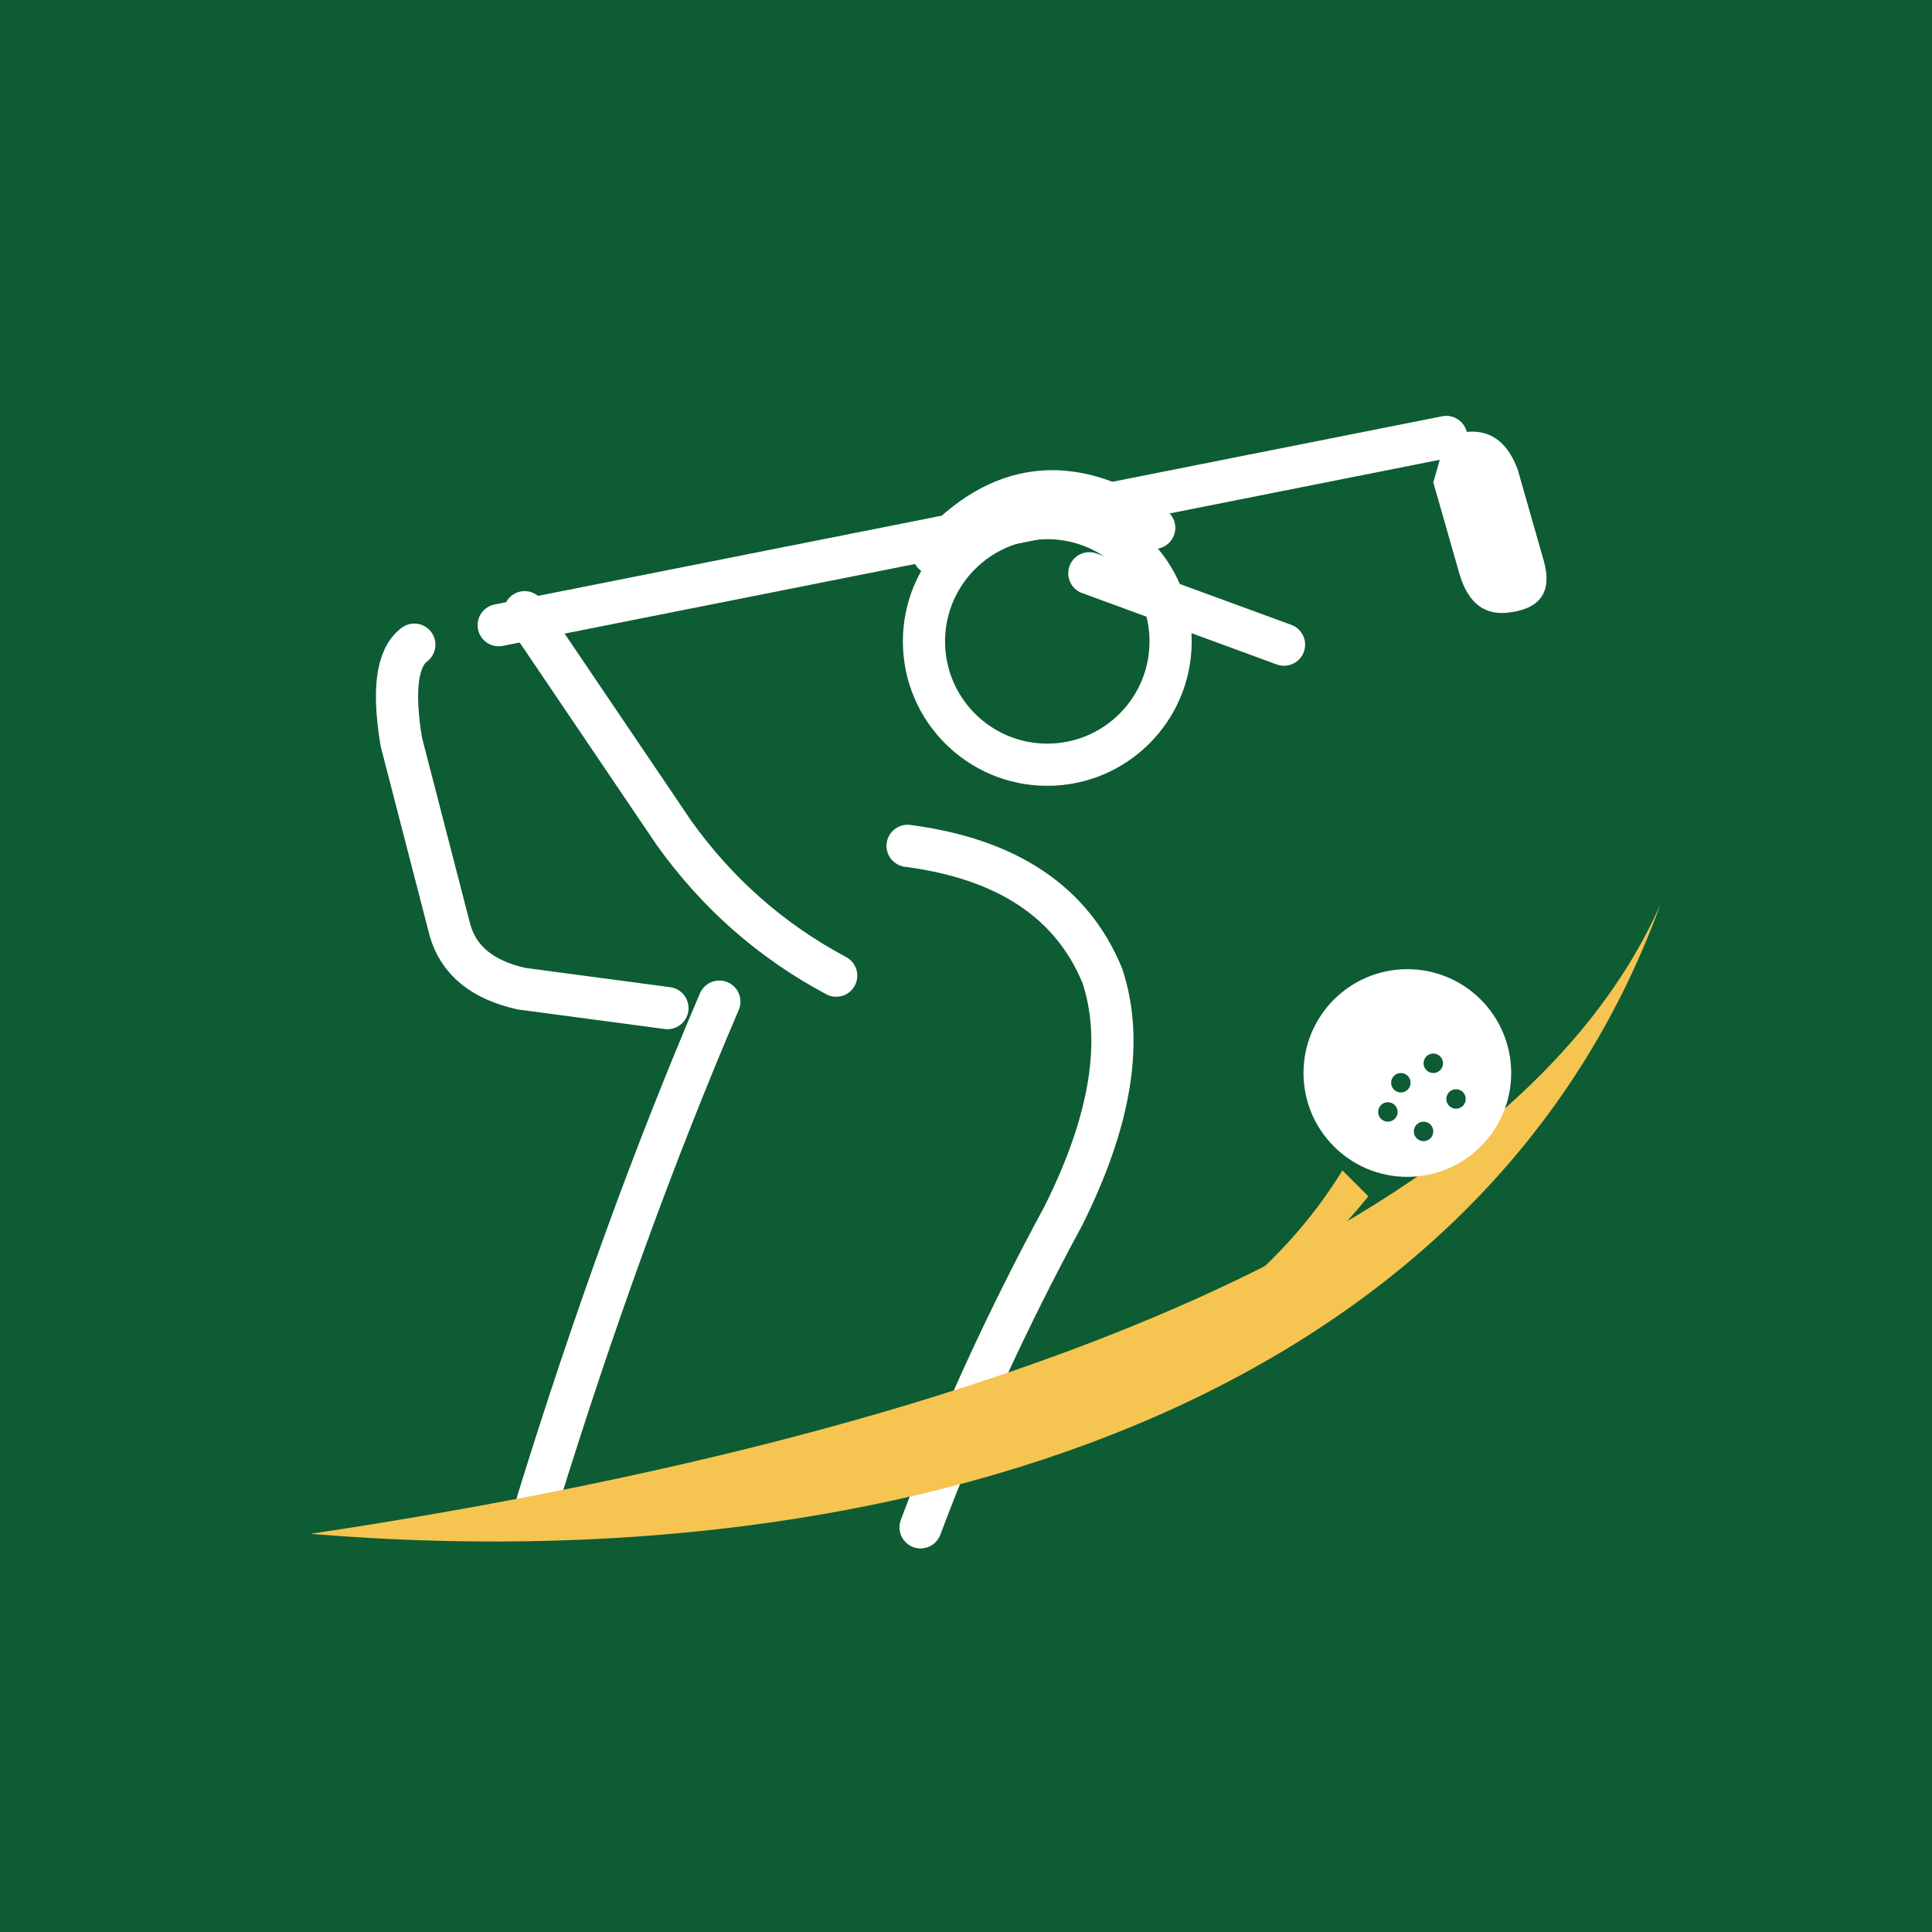
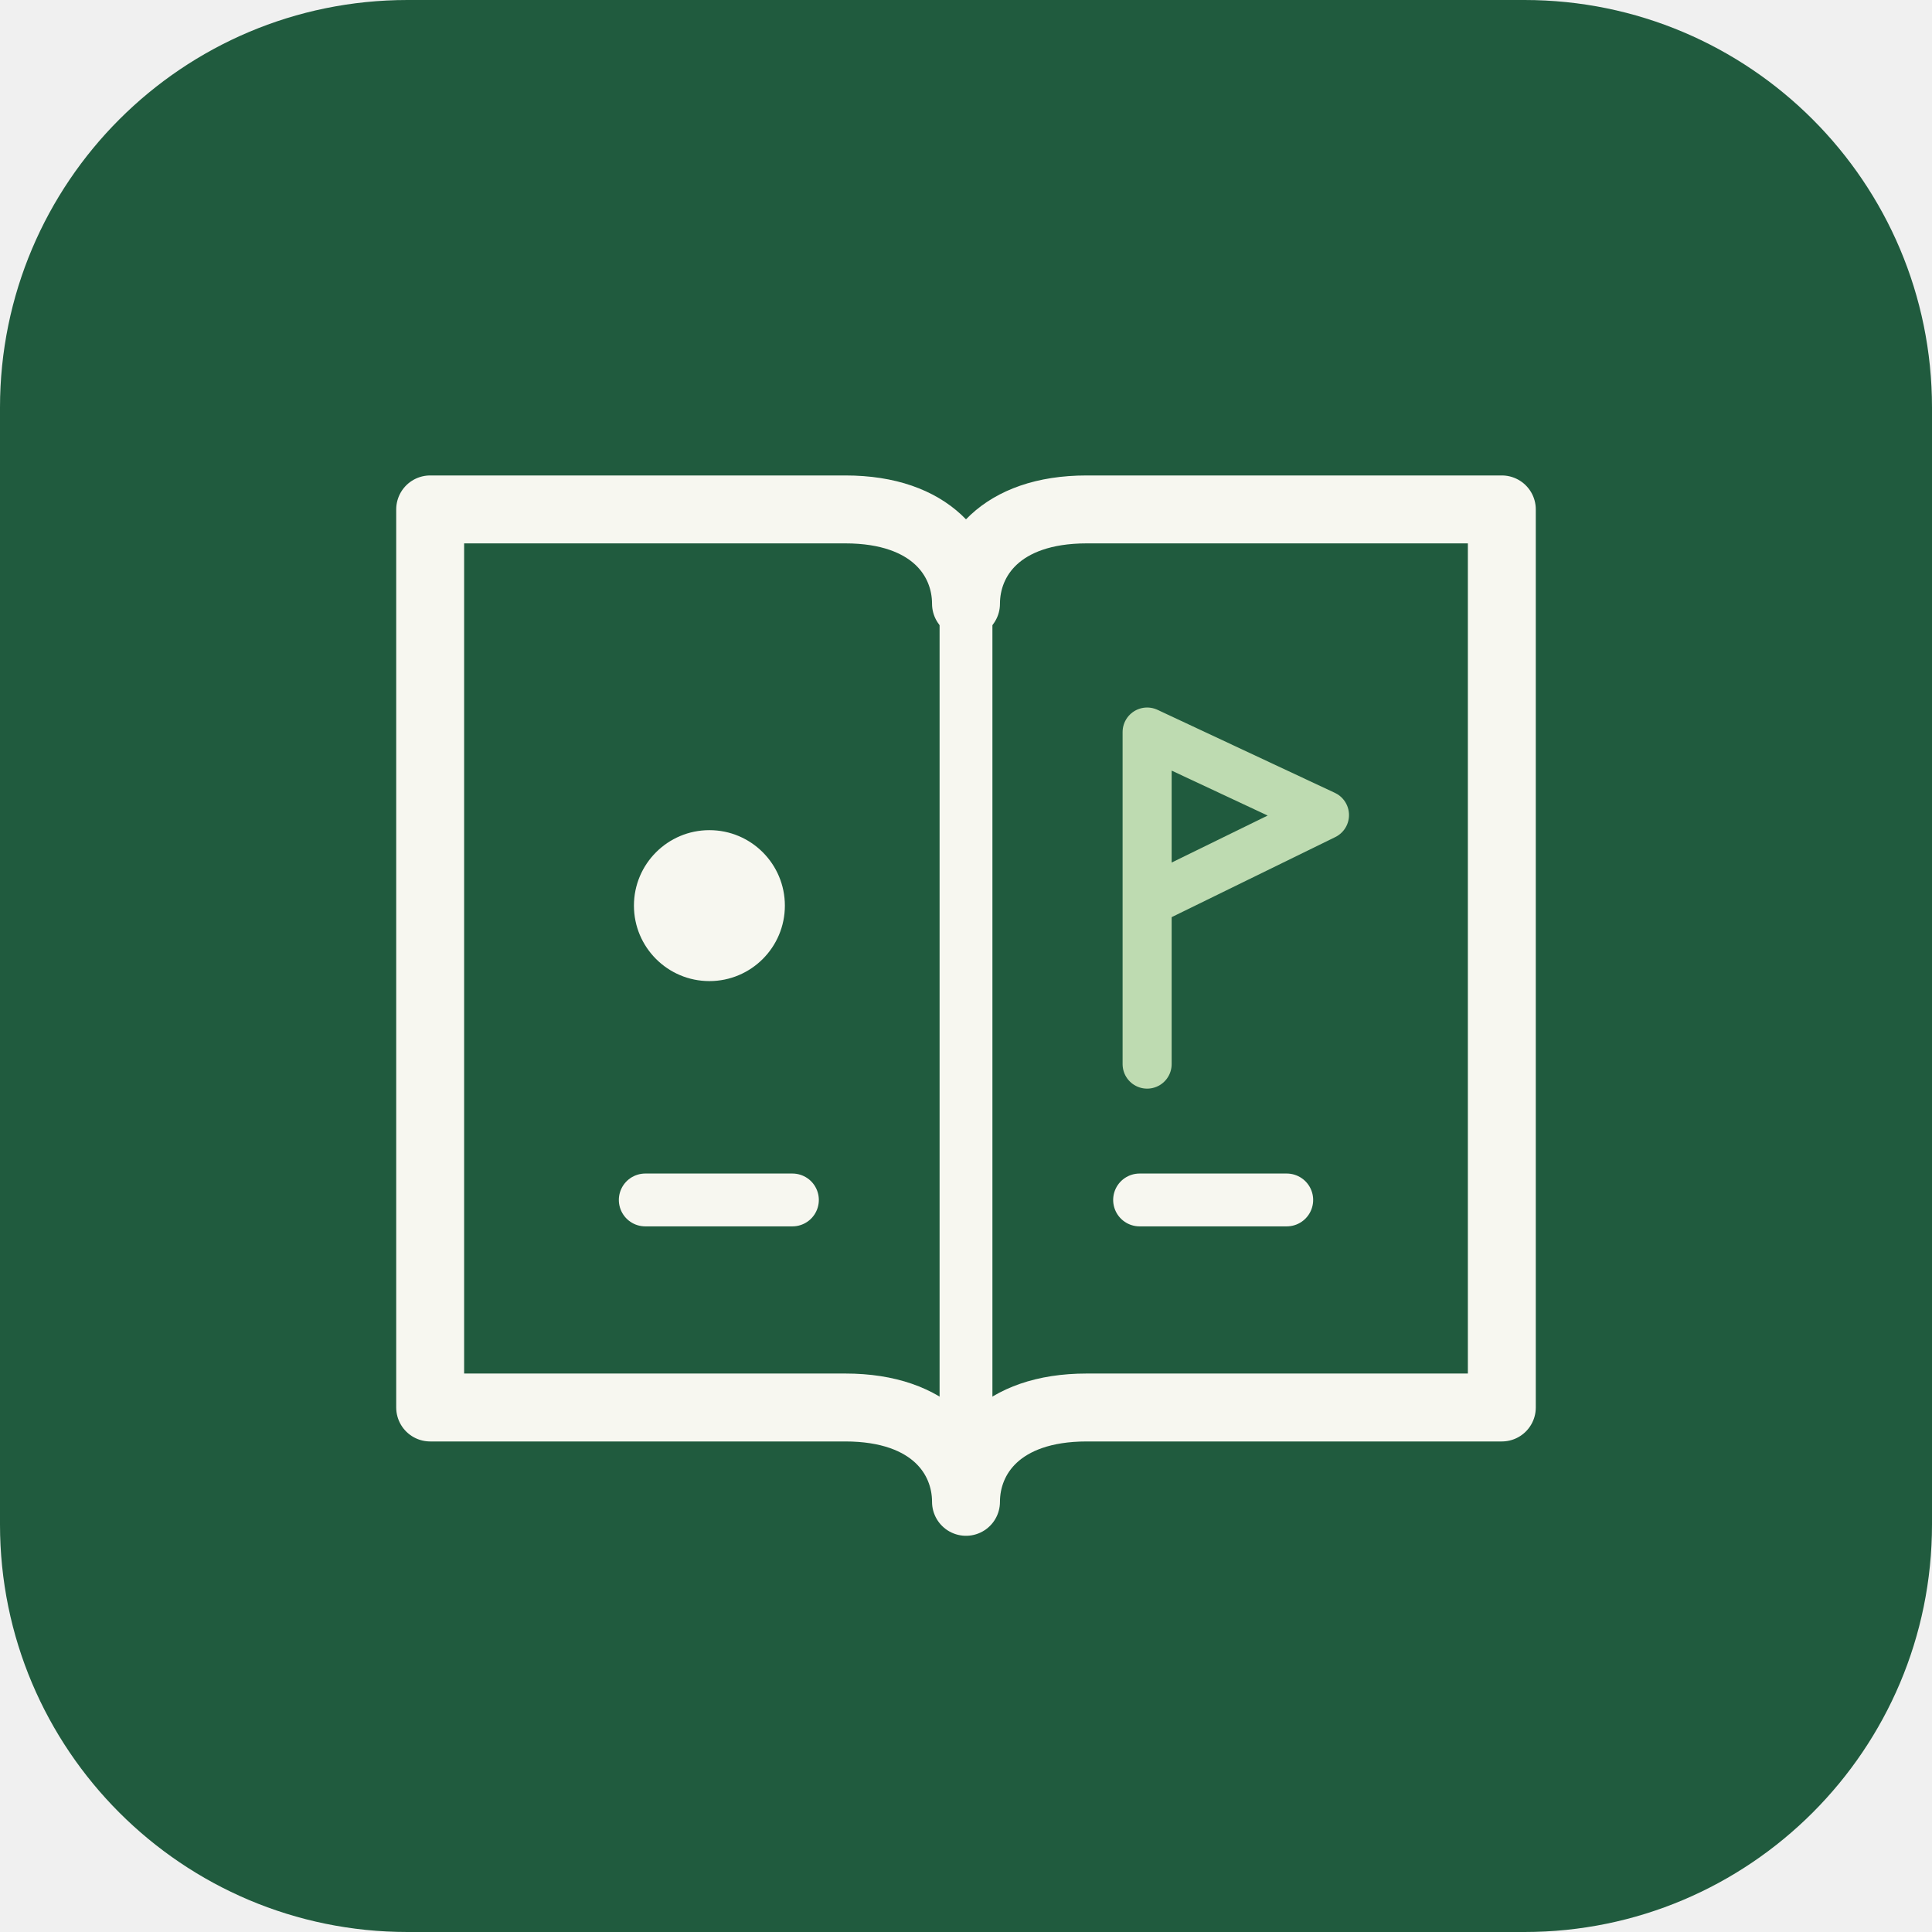
<svg xmlns="http://www.w3.org/2000/svg" viewBox="0 0 512 512">
-   <rect width="512" height="512" fill="#0D5C33" />
-   <g transform="translate(256 262) scale(.86) translate(-262 -262)">
-     <g fill="none" stroke="#FFFFFF" stroke-width="13" stroke-linecap="round" stroke-linejoin="round">
-       <path d="M118 150 L410 92" />
-       <path d="M287 117 a38 38 0 1 0 0.1 0" />
-       <path d="M252 128 q30 -34 68 -8" />
-       <path d="M300 134 L360 156" />
-       <path d="M92 156 q-8 6 -4 30 L103 244 q4 14 22 18 L170 268" />
-       <path d="M126 146 L172 214 q20 28 50 44" />
-       <path d="M244 218 q46 6 60 40 q10 30 -12 74 q-26 48 -44 96" />
-       <path d="M186 266 q-30 70 -56 154" />
-     </g>
-     <path d="M410 92 q16 -6 22 10 l8 28 q4 14 -10 16 q-12 2 -16 -12 l-8 -28 z" fill="#FFFFFF" />
-     <path d="M60 430 C 240 445 420 390 476 236 C 430 340 260 400 60 430 Z" fill="#F5C451" />
-     <path d="M378 318 C 362 344 340 362 310 380 C 346 368 368 348 386 326 Z" fill="#F5C451" />
-     <circle cx="398" cy="288" r="32" fill="#FFFFFF" />
-     <g fill="#0D5C33">
-       <circle cx="392" cy="300" r="3" />
-       <circle cx="403" cy="306" r="3" />
-       <circle cx="413" cy="296" r="3" />
-       <circle cx="406" cy="285" r="3" />
-       <circle cx="396" cy="291" r="3" />
-     </g>
-   </g>
+   <rect width="512" height="512" rx="108" fill="#205B3E" />
+   <path d="M114 135h110c23 0 32 13 32 25 0-12 9-25 32-25h110v238H288c-23 0-32 13-32 25 0-12-9-25-32-25H114z" fill="none" stroke="#F7F7F0" stroke-width="18" stroke-linejoin="round" />
+   <path d="M256 160v238M171 318h39M302 318h39" fill="none" stroke="#F7F7F0" stroke-width="14" stroke-linecap="round" />
+   <path d="M304 282V194l47 22-47 23" fill="none" stroke="#BEDBB1" stroke-width="13" stroke-linecap="round" stroke-linejoin="round" />
+   <circle cx="188" cy="240" r="20" fill="#F7F7F0" />
</svg>
